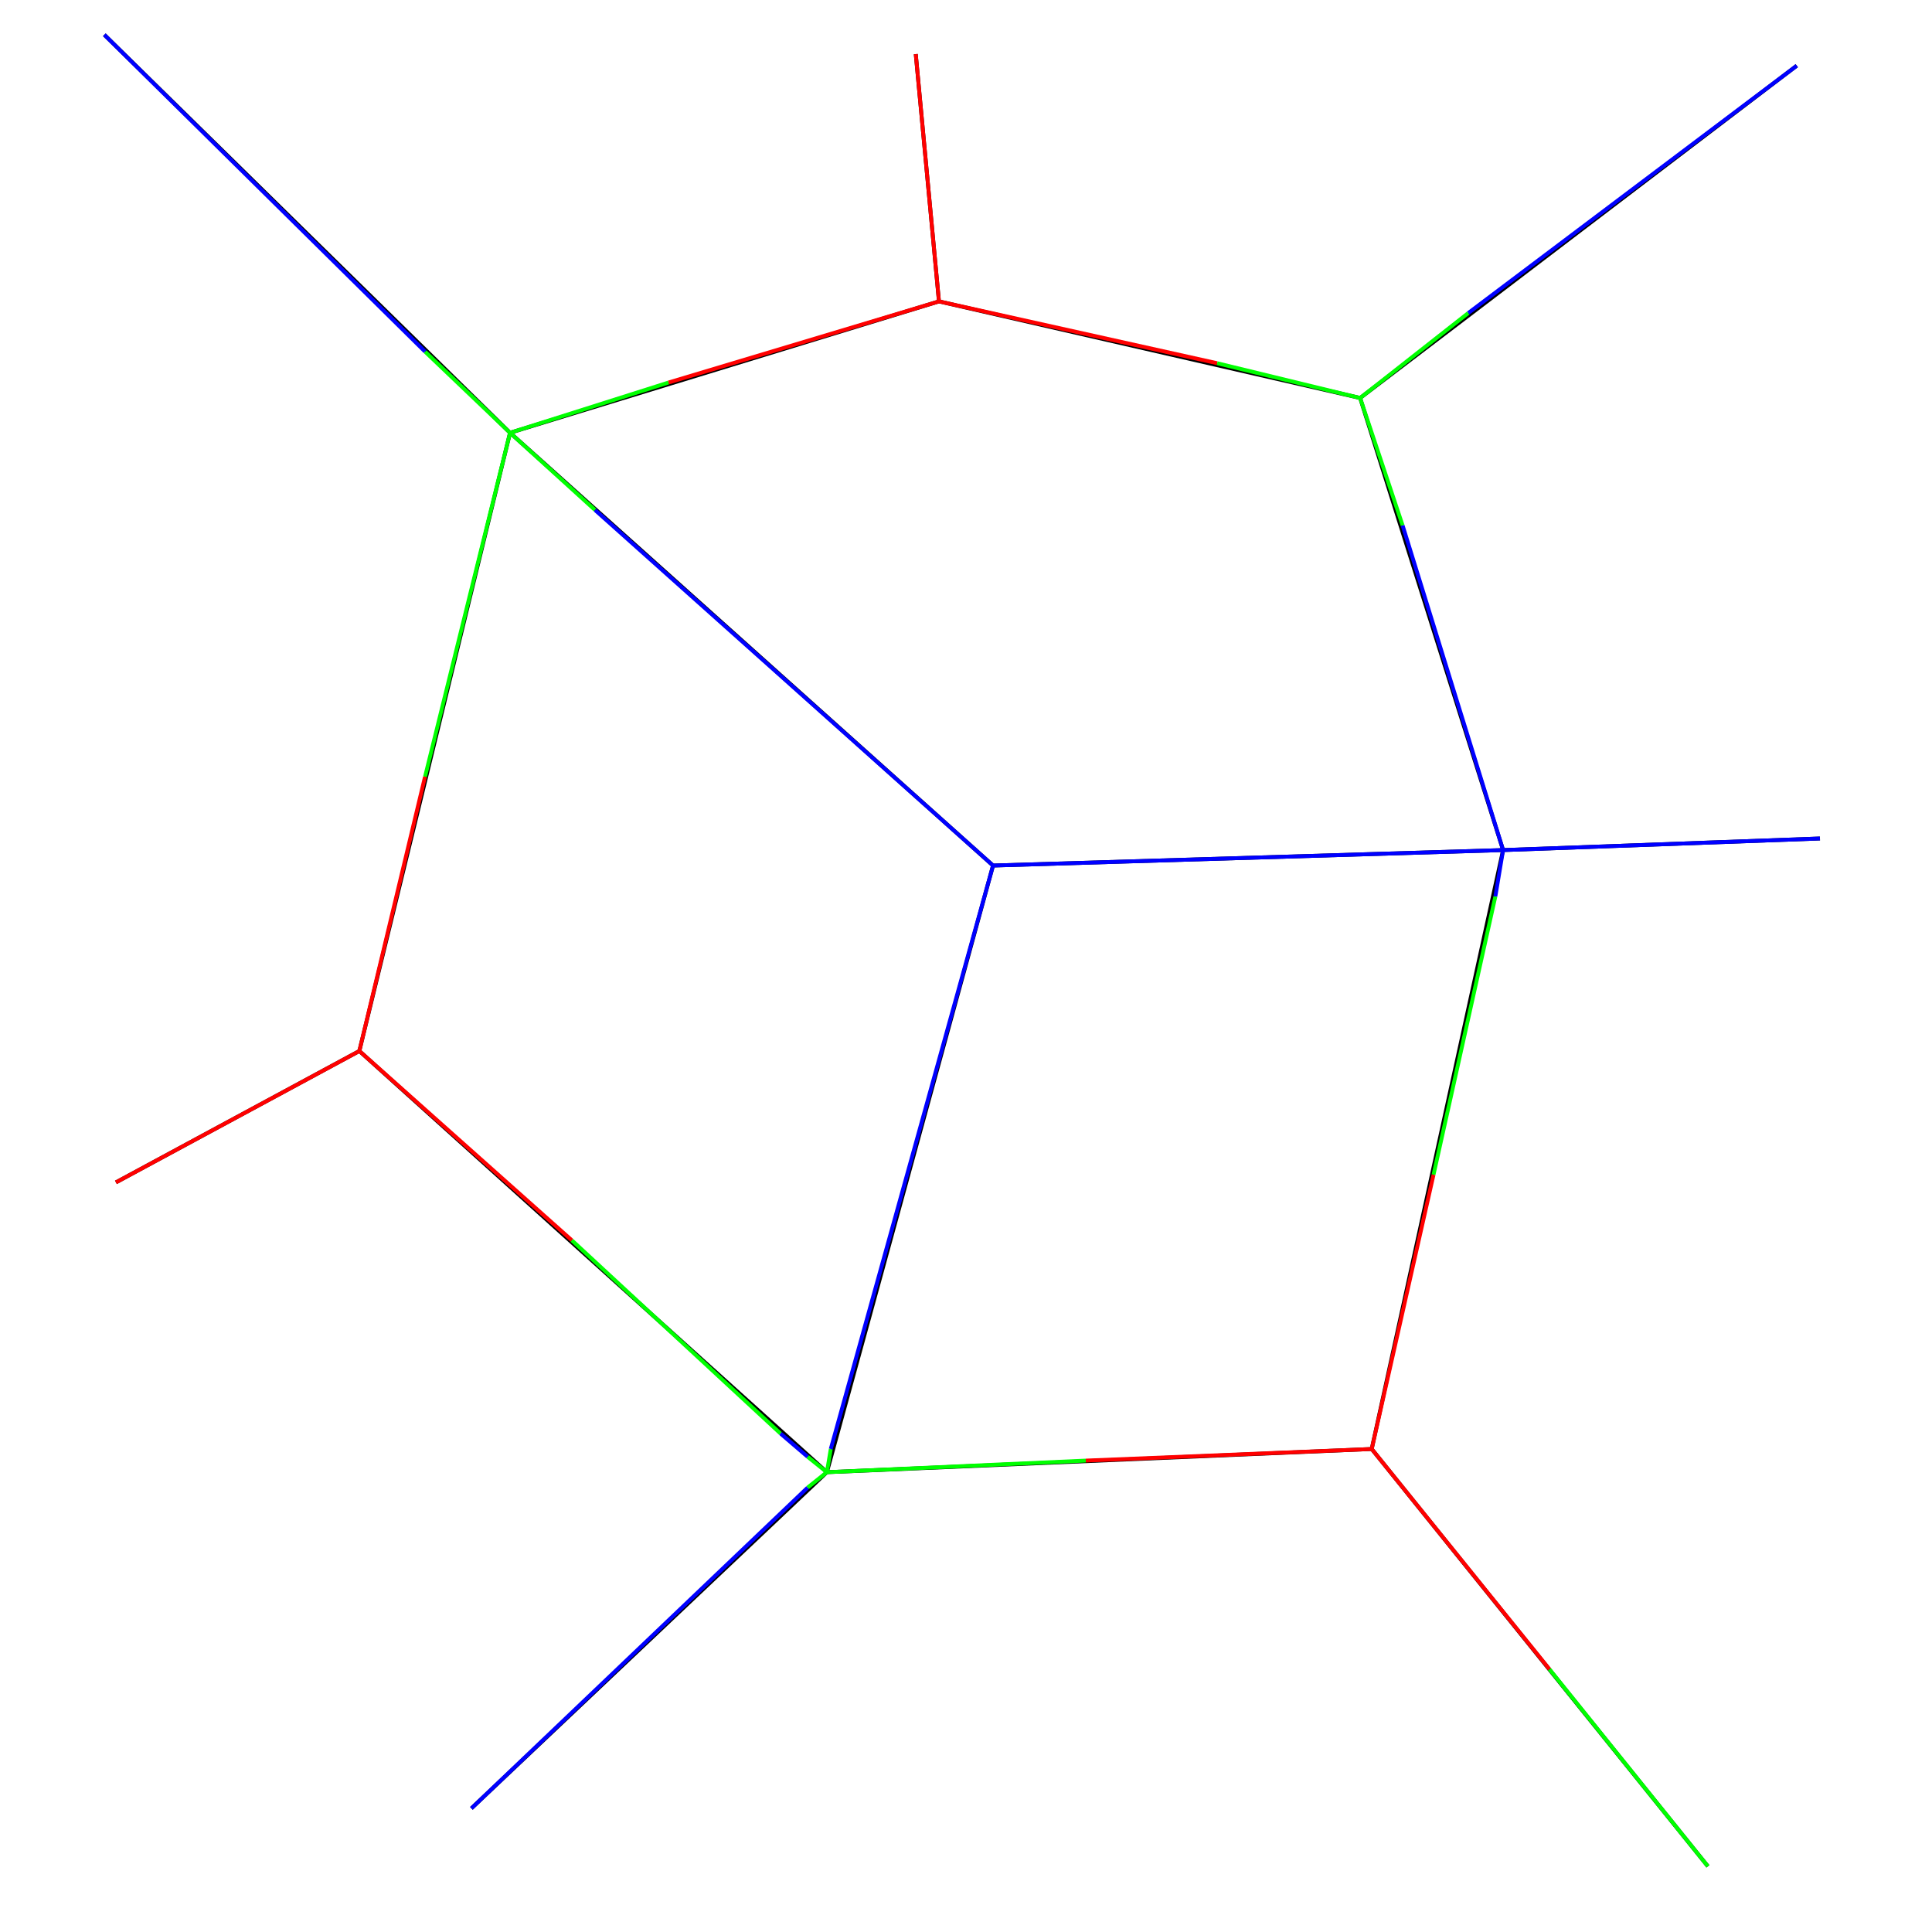
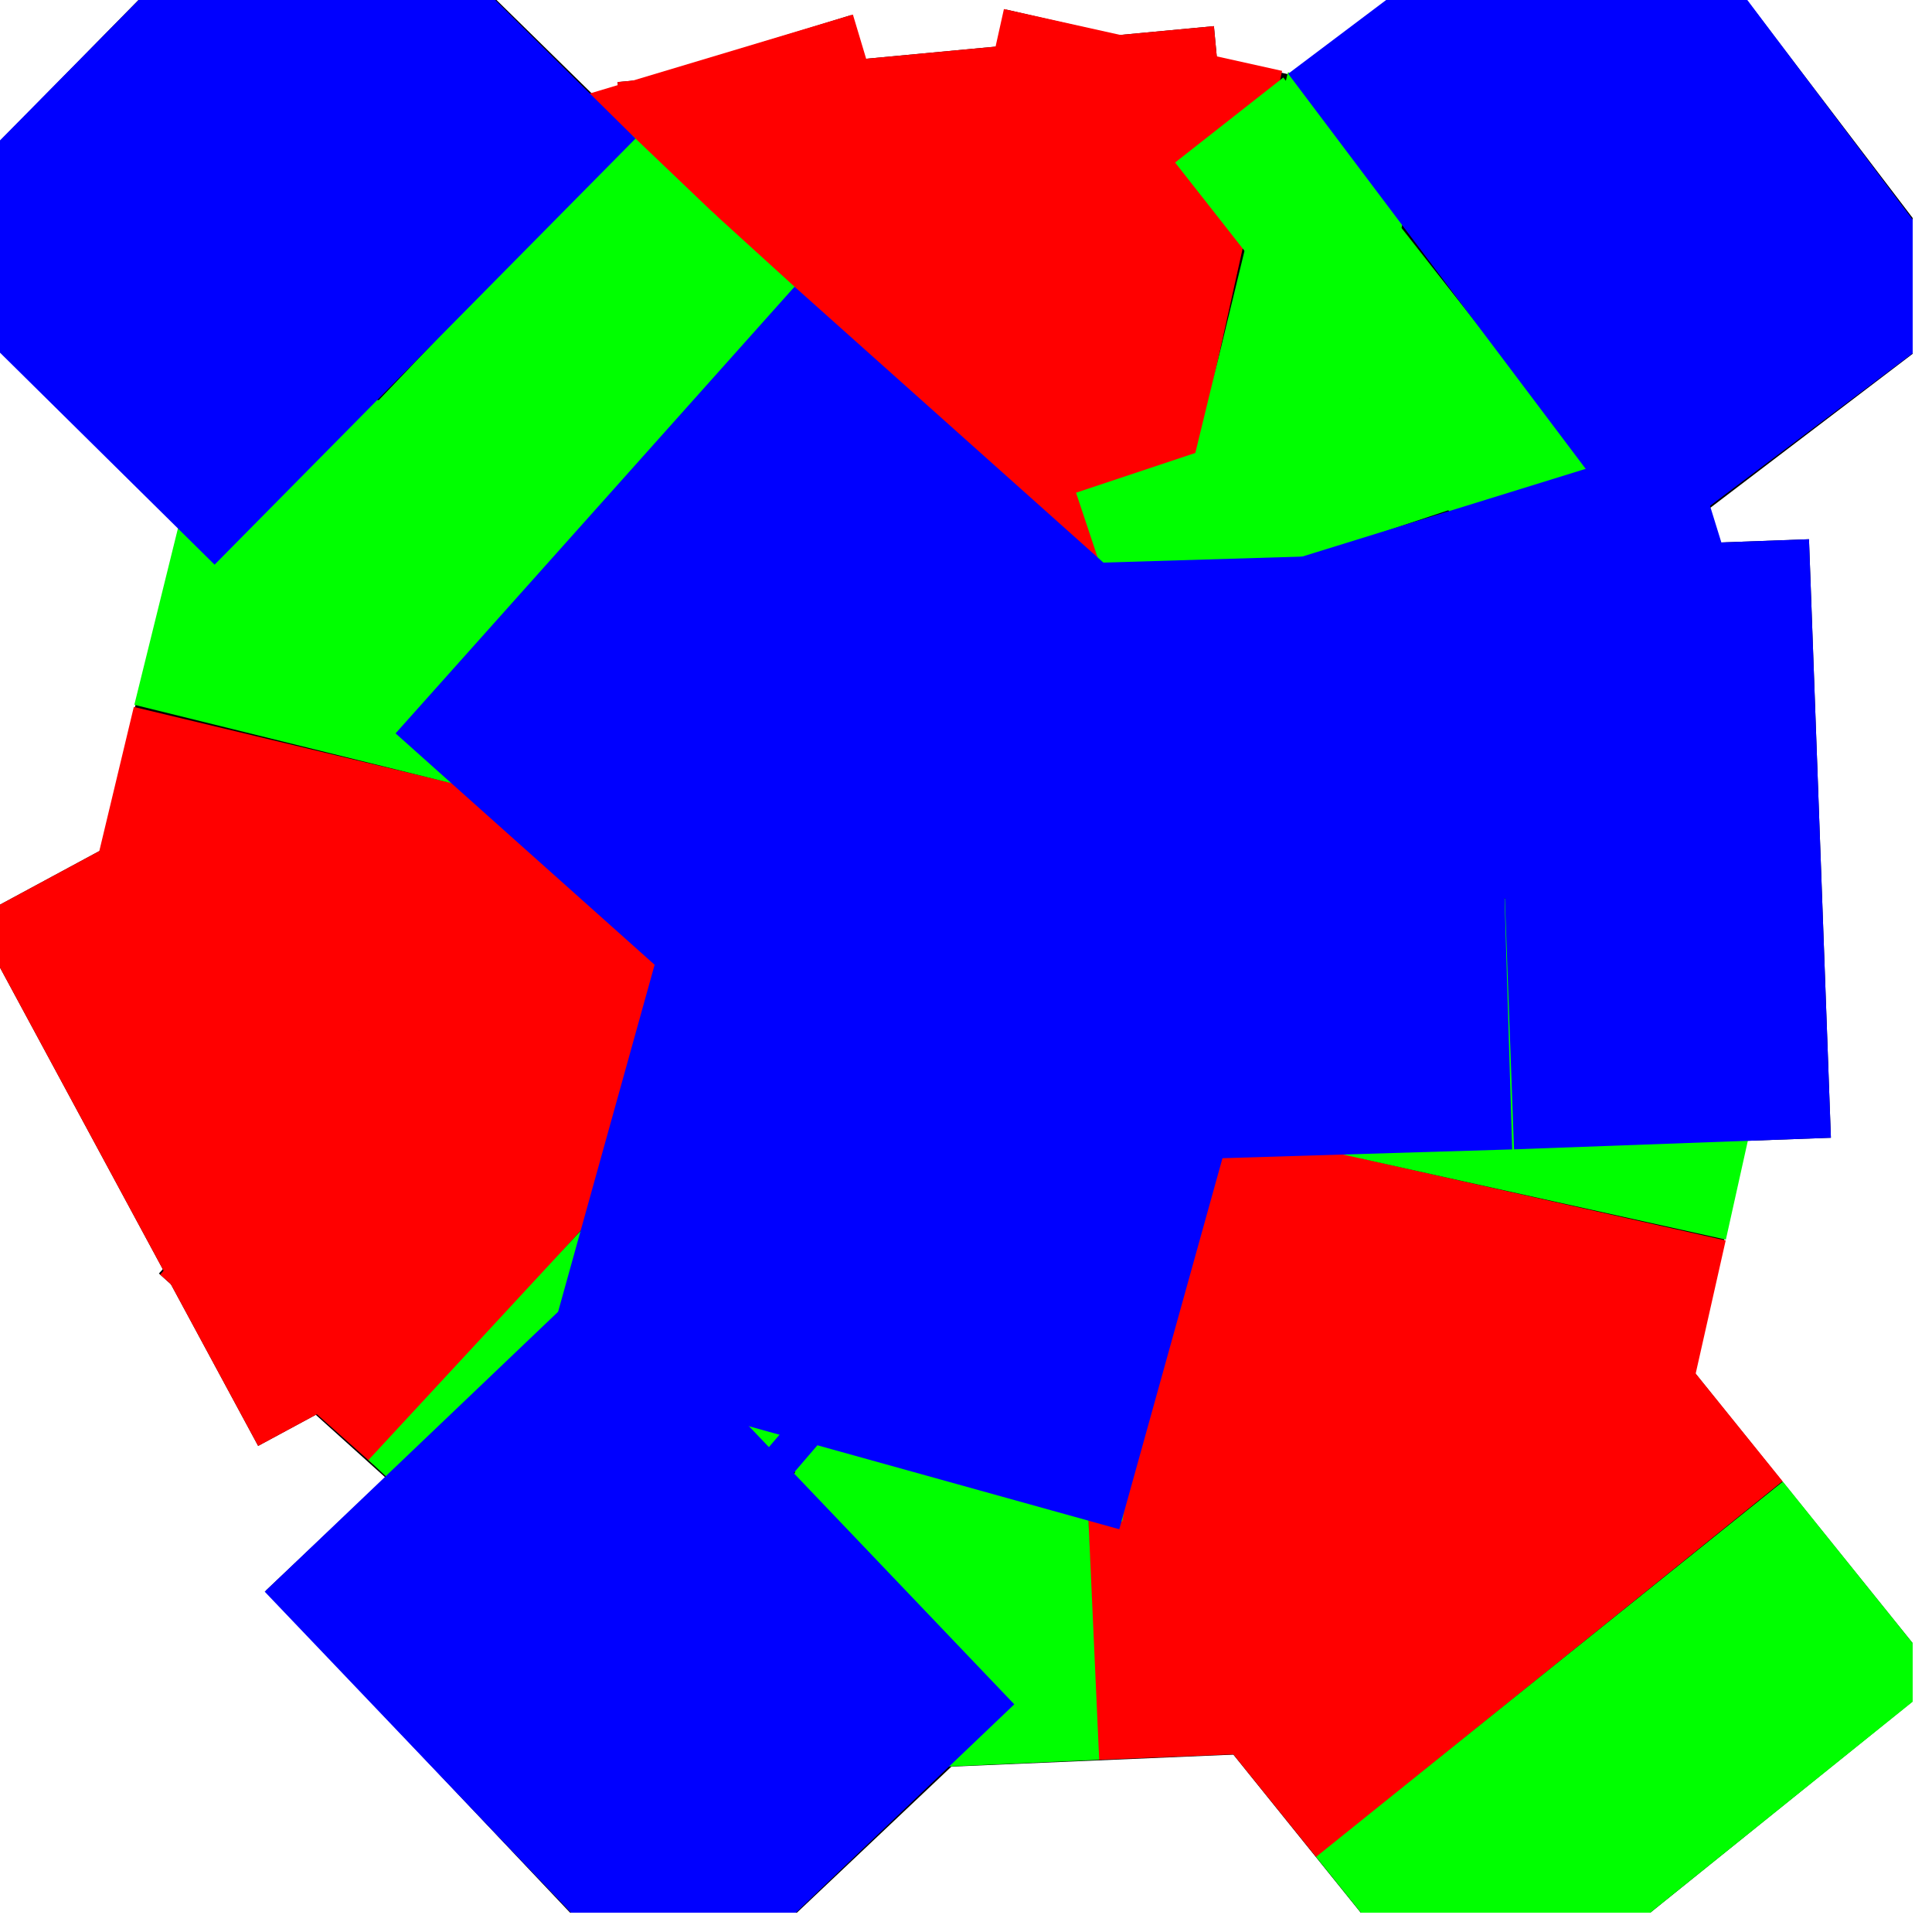
<svg xmlns="http://www.w3.org/2000/svg" width="500" x="0" y="0" height="500" id="/hardmnt/tigre0/ssi/blazek/devel/qgis/cvs/plugins/grass/modules/v.net.iso.2">
  <rect width="500" x="0" y="0" height="500" style="stroke:rgb(0,0,0);stroke-width:0;fill:rgb(255,255,255);" />
  <g style="stroke:rgb(0,0,0);stroke-width:0.9;fill:none;">
    <clipPath id="clip1">
      <rect width="495" x="0" y="0" height="495" />
    </clipPath>
    <g style="clip-path:url(#clip1)">
-       <polyline points="257 224 132 112" style="stroke:rgb(0,0,0);stroke-width:1;fill:none;" />
-       <polyline points="257 224 389 220" style="stroke:rgb(0,0,0);stroke-width:1;fill:none;" />
-       <polyline points="257 224 214 381" style="stroke:rgb(0,0,0);stroke-width:1;fill:none;" />
-       <polyline points="214 381 93 272" style="stroke:rgb(0,0,0);stroke-width:1;fill:none;" />
-       <polyline points="93 272 132 112" style="stroke:rgb(0,0,0);stroke-width:1;fill:none;" />
-       <polyline points="132 112 27 9" style="stroke:rgb(0,0,0);stroke-width:1;fill:none;" />
-       <polyline points="132 112 243 78" style="stroke:rgb(0,0,0);stroke-width:1;fill:none;" />
-       <polyline points="243 78 352 103" style="stroke:rgb(0,0,0);stroke-width:1;fill:none;" />
-       <polyline points="352 103 389 220" style="stroke:rgb(0,0,0);stroke-width:1;fill:none;" />
-       <polyline points="352 103 465 17" style="stroke:rgb(0,0,0);stroke-width:1;fill:none;" />
-       <polyline points="243 78 237 14" style="stroke:rgb(0,0,0);stroke-width:1;fill:none;" />
-       <polyline points="389 220 355 375" style="stroke:rgb(0,0,0);stroke-width:1;fill:none;" />
-       <polyline points="355 375 214 381" style="stroke:rgb(0,0,0);stroke-width:1;fill:none;" />
-       <polyline points="355 375 442 483" style="stroke:rgb(0,0,0);stroke-width:1;fill:none;" />
-       <polyline points="214 381 122 468" style="stroke:rgb(0,0,0);stroke-width:1;fill:none;" />
-       <polyline points="93 272 30 306" style="stroke:rgb(0,0,0);stroke-width:1;fill:none;" />
-       <polyline points="389 220 471 217" style="stroke:rgb(0,0,0);stroke-width:1;fill:none;" />
-       <polyline points="243 78 315 94" style="stroke:rgb(255,0,0);stroke-width:1;fill:none;" />
-       <polyline points="243 78 237 14" style="stroke:rgb(255,0,0);stroke-width:1;fill:none;" />
-       <polyline points="173 99 243 78" style="stroke:rgb(255,0,0);stroke-width:1;fill:none;" />
-       <polyline points="371 304 355 375" style="stroke:rgb(255,0,0);stroke-width:1;fill:none;" />
-       <polyline points="355 375 401 432" style="stroke:rgb(255,0,0);stroke-width:1;fill:none;" />
-       <polyline points="355 375 281 378" style="stroke:rgb(255,0,0);stroke-width:1;fill:none;" />
-       <polyline points="148 321 93 272" style="stroke:rgb(255,0,0);stroke-width:1;fill:none;" />
-       <polyline points="93 272 110 201" style="stroke:rgb(255,0,0);stroke-width:1;fill:none;" />
-       <polyline points="93 272 30 306" style="stroke:rgb(255,0,0);stroke-width:1;fill:none;" />
-       <polyline points="315 94 352 103" style="stroke:rgb(0,255,0);stroke-width:1;fill:none;" />
-       <polyline points="352 103 380 81" style="stroke:rgb(0,255,0);stroke-width:1;fill:none;" />
-       <polyline points="132 112 173 99" style="stroke:rgb(0,255,0);stroke-width:1;fill:none;" />
-       <polyline points="132 112 110 91" style="stroke:rgb(0,255,0);stroke-width:1;fill:none;" />
-       <polyline points="352 103 363 136" style="stroke:rgb(0,255,0);stroke-width:1;fill:none;" />
-       <polyline points="387 232 371 304" style="stroke:rgb(0,255,0);stroke-width:1;fill:none;" />
-       <polyline points="401 432 442 483" style="stroke:rgb(0,255,0);stroke-width:1;fill:none;" />
-       <polyline points="281 378 214 381" style="stroke:rgb(0,255,0);stroke-width:1;fill:none;" />
-       <polyline points="214 381 209 377" style="stroke:rgb(0,255,0);stroke-width:1;fill:none;" />
-       <polyline points="202 371 148 321" style="stroke:rgb(0,255,0);stroke-width:1;fill:none;" />
-       <polyline points="110 201 132 112" style="stroke:rgb(0,255,0);stroke-width:1;fill:none;" />
-       <polyline points="214 381 209 385" style="stroke:rgb(0,255,0);stroke-width:1;fill:none;" />
-       <polyline points="154 132 132 112" style="stroke:rgb(0,255,0);stroke-width:1;fill:none;" />
-       <polyline points="215 375 214 381" style="stroke:rgb(0,255,0);stroke-width:1;fill:none;" />
-       <polyline points="380 81 465 17" style="stroke:rgb(0,0,255);stroke-width:1;fill:none;" />
-       <polyline points="110 91 27 9" style="stroke:rgb(0,0,255);stroke-width:1;fill:none;" />
-       <polyline points="389 220 471 217" style="stroke:rgb(0,0,255);stroke-width:1;fill:none;" />
-       <polyline points="363 136 389 220" style="stroke:rgb(0,0,255);stroke-width:1;fill:none;" />
-       <polyline points="389 220 387 232" style="stroke:rgb(0,0,255);stroke-width:1;fill:none;" />
-       <polyline points="209 377 202 371" style="stroke:rgb(0,0,255);stroke-width:1;fill:none;" />
-       <polyline points="209 385 122 468" style="stroke:rgb(0,0,255);stroke-width:1;fill:none;" />
-       <polyline points="257 224 389 220" style="stroke:rgb(0,0,255);stroke-width:1;fill:none;" />
-       <polyline points="257 224 154 132" style="stroke:rgb(0,0,255);stroke-width:1;fill:none;" />
-       <polyline points="257 224 215 375" style="stroke:rgb(0,0,255);stroke-width:1;fill:none;" />
+       <polyline points="257 224 132 112" style="stroke:rgb(0,0,0);stroke-width:155;fill:none;" />
+       <polyline points="257 224 389 220" style="stroke:rgb(0,0,0);stroke-width:155;fill:none;" />
+       <polyline points="257 224 214 381" style="stroke:rgb(0,0,0);stroke-width:155;fill:none;" />
+       <polyline points="214 381 93 272" style="stroke:rgb(0,0,0);stroke-width:155;fill:none;" />
+       <polyline points="93 272 132 112" style="stroke:rgb(0,0,0);stroke-width:155;fill:none;" />
+       <polyline points="132 112 27 9" style="stroke:rgb(0,0,0);stroke-width:155;fill:none;" />
+       <polyline points="132 112 243 78" style="stroke:rgb(0,0,0);stroke-width:155;fill:none;" />
+       <polyline points="243 78 352 103" style="stroke:rgb(0,0,0);stroke-width:155;fill:none;" />
+       <polyline points="352 103 389 220" style="stroke:rgb(0,0,0);stroke-width:155;fill:none;" />
+       <polyline points="352 103 465 17" style="stroke:rgb(0,0,0);stroke-width:155;fill:none;" />
+       <polyline points="243 78 237 14" style="stroke:rgb(0,0,0);stroke-width:155;fill:none;" />
+       <polyline points="389 220 355 375" style="stroke:rgb(0,0,0);stroke-width:155;fill:none;" />
+       <polyline points="355 375 214 381" style="stroke:rgb(0,0,0);stroke-width:155;fill:none;" />
+       <polyline points="355 375 442 483" style="stroke:rgb(0,0,0);stroke-width:155;fill:none;" />
+       <polyline points="214 381 122 468" style="stroke:rgb(0,0,0);stroke-width:155;fill:none;" />
+       <polyline points="93 272 30 306" style="stroke:rgb(0,0,0);stroke-width:155;fill:none;" />
+       <polyline points="389 220 471 217" style="stroke:rgb(0,0,0);stroke-width:155;fill:none;" />
+       <polyline points="243 78 315 94" style="stroke:rgb(255,0,0);stroke-width:155;fill:none;" />
+       <polyline points="243 78 237 14" style="stroke:rgb(255,0,0);stroke-width:155;fill:none;" />
+       <polyline points="173 99 243 78" style="stroke:rgb(255,0,0);stroke-width:155;fill:none;" />
+       <polyline points="371 304 355 375" style="stroke:rgb(255,0,0);stroke-width:155;fill:none;" />
+       <polyline points="355 375 401 432" style="stroke:rgb(255,0,0);stroke-width:155;fill:none;" />
+       <polyline points="355 375 281 378" style="stroke:rgb(255,0,0);stroke-width:155;fill:none;" />
+       <polyline points="148 321 93 272" style="stroke:rgb(255,0,0);stroke-width:155;fill:none;" />
+       <polyline points="93 272 110 201" style="stroke:rgb(255,0,0);stroke-width:155;fill:none;" />
+       <polyline points="93 272 30 306" style="stroke:rgb(255,0,0);stroke-width:155;fill:none;" />
+       <polyline points="315 94 352 103" style="stroke:rgb(0,255,0);stroke-width:155;fill:none;" />
+       <polyline points="352 103 380 81" style="stroke:rgb(0,255,0);stroke-width:155;fill:none;" />
+       <polyline points="132 112 173 99" style="stroke:rgb(0,255,0);stroke-width:155;fill:none;" />
+       <polyline points="132 112 110 91" style="stroke:rgb(0,255,0);stroke-width:155;fill:none;" />
+       <polyline points="352 103 363 136" style="stroke:rgb(0,255,0);stroke-width:155;fill:none;" />
+       <polyline points="387 232 371 304" style="stroke:rgb(0,255,0);stroke-width:155;fill:none;" />
+       <polyline points="401 432 442 483" style="stroke:rgb(0,255,0);stroke-width:155;fill:none;" />
+       <polyline points="281 378 214 381" style="stroke:rgb(0,255,0);stroke-width:155;fill:none;" />
+       <polyline points="214 381 209 377" style="stroke:rgb(0,255,0);stroke-width:155;fill:none;" />
+       <polyline points="202 371 148 321" style="stroke:rgb(0,255,0);stroke-width:155;fill:none;" />
+       <polyline points="110 201 132 112" style="stroke:rgb(0,255,0);stroke-width:155;fill:none;" />
+       <polyline points="214 381 209 385" style="stroke:rgb(0,255,0);stroke-width:155;fill:none;" />
+       <polyline points="154 132 132 112" style="stroke:rgb(0,255,0);stroke-width:155;fill:none;" />
+       <polyline points="215 375 214 381" style="stroke:rgb(0,255,0);stroke-width:155;fill:none;" />
+       <polyline points="380 81 465 17" style="stroke:rgb(0,0,255);stroke-width:155;fill:none;" />
+       <polyline points="110 91 27 9" style="stroke:rgb(0,0,255);stroke-width:155;fill:none;" />
+       <polyline points="389 220 471 217" style="stroke:rgb(0,0,255);stroke-width:155;fill:none;" />
+       <polyline points="363 136 389 220" style="stroke:rgb(0,0,255);stroke-width:155;fill:none;" />
+       <polyline points="389 220 387 232" style="stroke:rgb(0,0,255);stroke-width:155;fill:none;" />
+       <polyline points="209 377 202 371" style="stroke:rgb(0,0,255);stroke-width:155;fill:none;" />
+       <polyline points="209 385 122 468" style="stroke:rgb(0,0,255);stroke-width:155;fill:none;" />
+       <polyline points="257 224 389 220" style="stroke:rgb(0,0,255);stroke-width:155;fill:none;" />
+       <polyline points="257 224 154 132" style="stroke:rgb(0,0,255);stroke-width:155;fill:none;" />
+       <polyline points="257 224 215 375" style="stroke:rgb(0,0,255);stroke-width:155;fill:none;" />
    </g>
  </g>
</svg>
